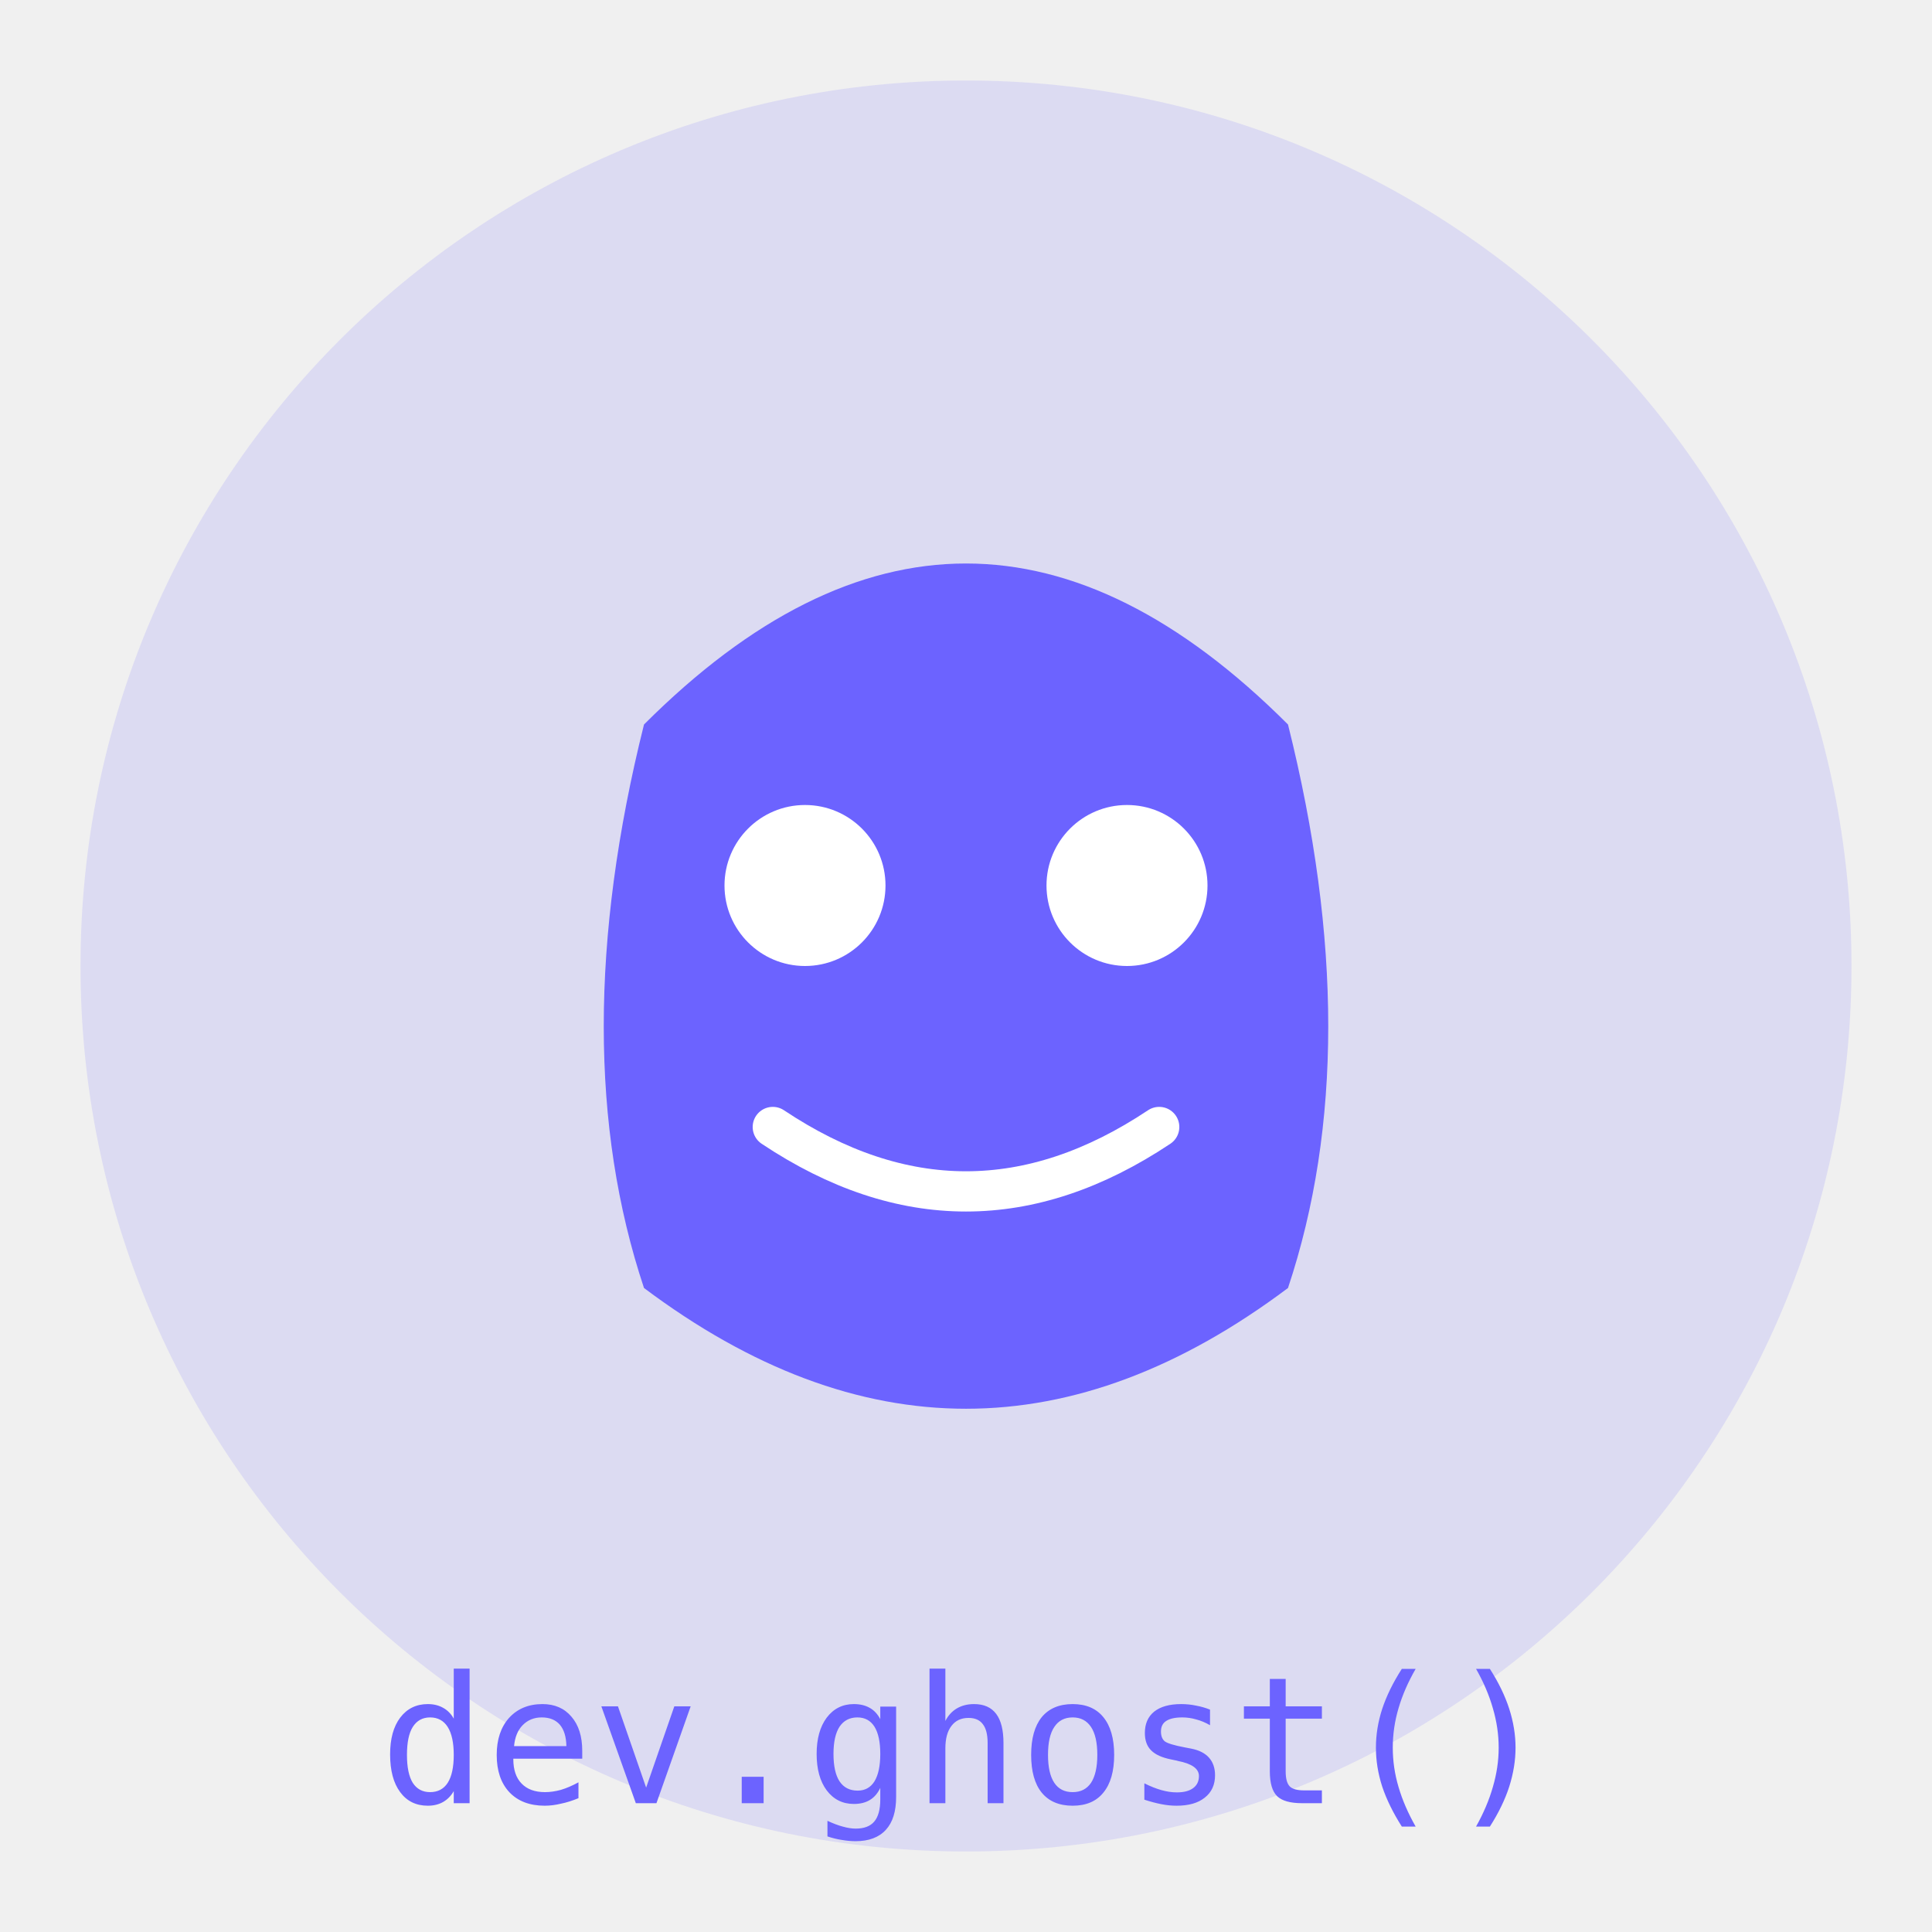
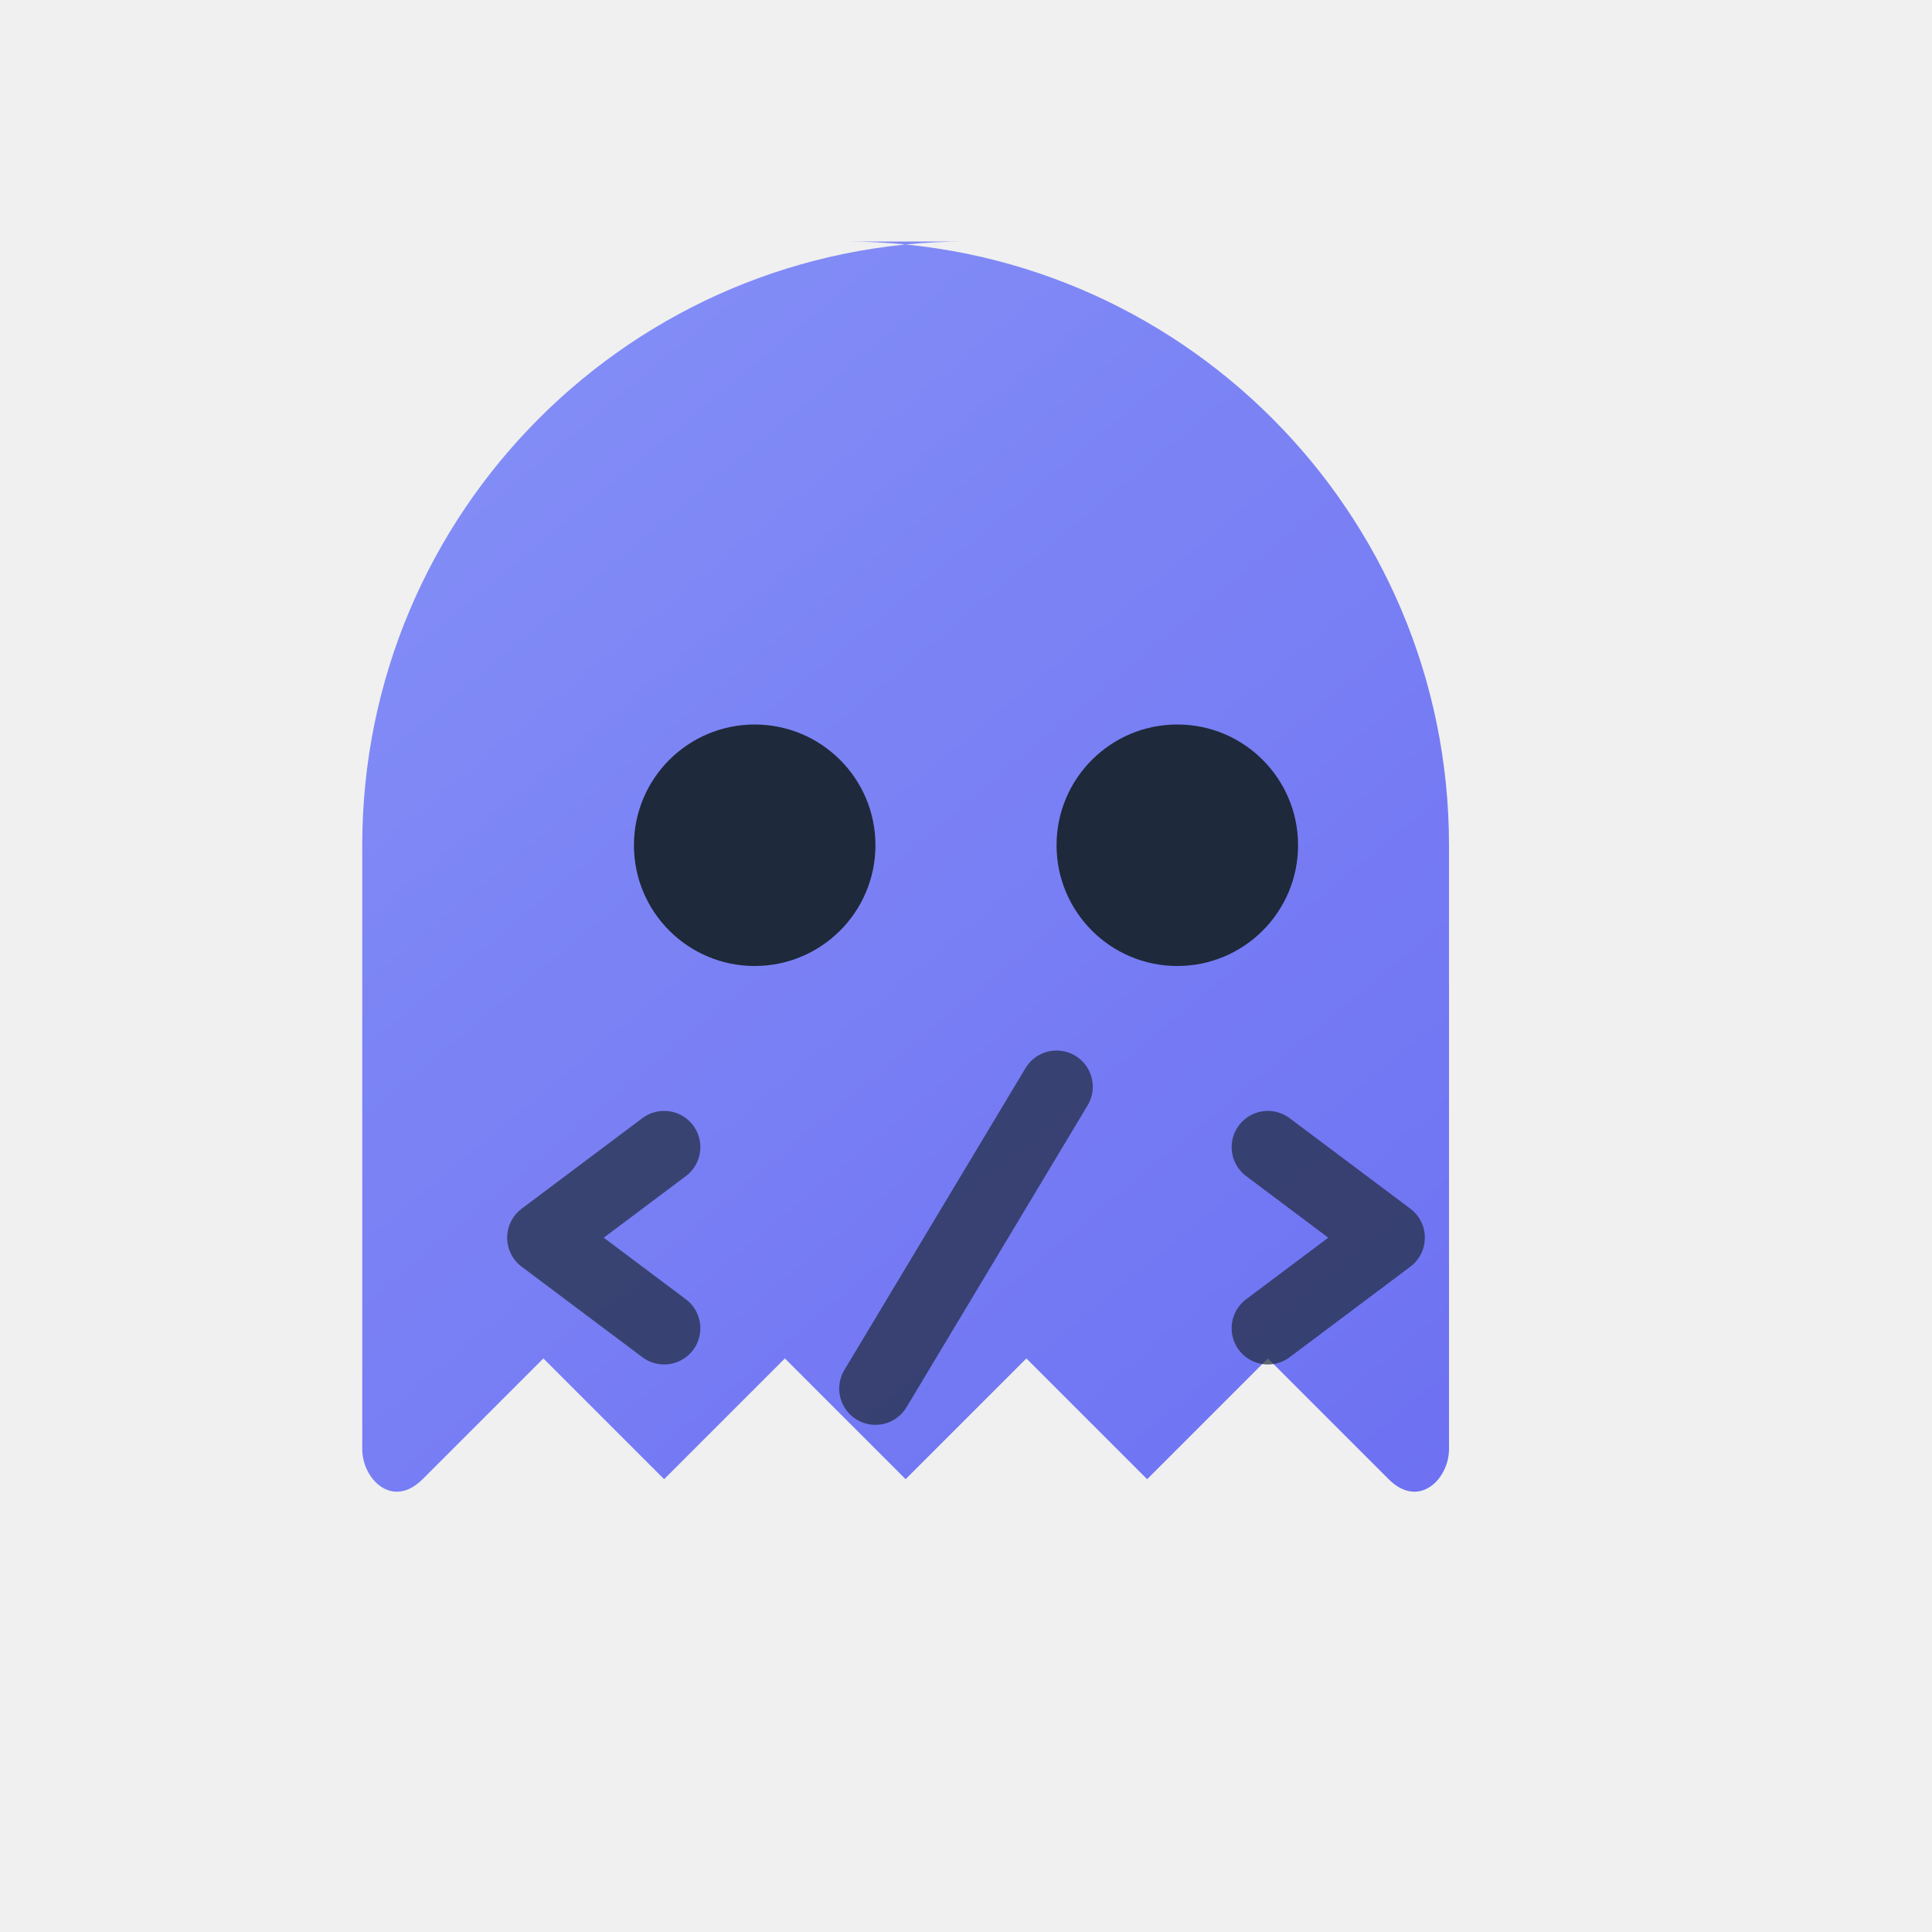
- <svg xmlns="http://www.w3.org/2000/svg" viewBox="0 0 120 120" fill="none">
-   <circle cx="60" cy="60" r="55" fill="#6c63ff" opacity="0.15" />
-   <path d="M40 45 Q60 25 80 45 Q85 65 80 80 Q60 95 40 80 Q35 65 40 45Z" fill="#6c63ff" />
-   <circle cx="50" cy="55" r="5" fill="white" />
-   <circle cx="70" cy="55" r="5" fill="white" />
-   <path d="M48 70 Q60 78 72 70" stroke="white" stroke-width="2.5" fill="none" stroke-linecap="round" />
-   <text x="60" y="112" text-anchor="middle" font-family="monospace" font-size="11" fill="#6c63ff">dev.ghost()</text>
+ <svg xmlns="http://www.w3.org/2000/svg" width="120" height="120" viewBox="0 0 32 32" fill="none">
+   <path d="M16 4C10.477 4 6 8.477 6 14v10c0 0.5 0.5 1 1 0.5l2-2 2 2 2-2 2 2 2-2 2 2 2-2 2 2c0.5 0.5 1 0 1-0.5V14c0-5.523-4.477-10-10-10z" fill="url(#ghost-grad)" opacity="0.95" />
+   <circle cx="12.5" cy="14" r="2" fill="#1e293b" />
+   <circle cx="19.5" cy="14" r="2" fill="#1e293b" />
+   <path d="M11 19l-2 1.5 2 1.5M21 19l2 1.5-2 1.5M14.5 23l3-5" stroke="#1e293b" stroke-width="1.2" stroke-linecap="round" stroke-linejoin="round" opacity="0.7" />
+   <defs>
+     <linearGradient id="ghost-grad" x1="6" y1="4" x2="26" y2="28" gradientUnits="userSpaceOnUse">
+       <stop stop-color="#818cf8" />
+       <stop offset="1" stop-color="#6366f1" />
+     </linearGradient>
+   </defs>
</svg>
